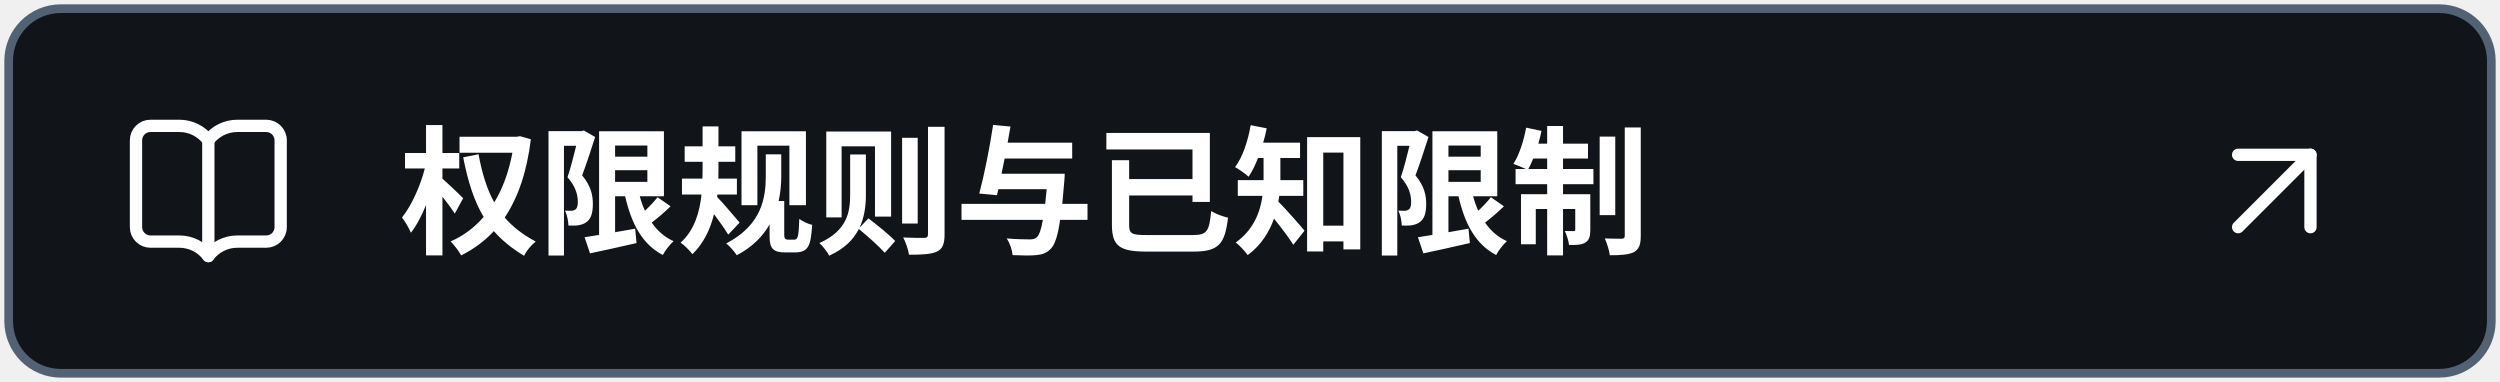
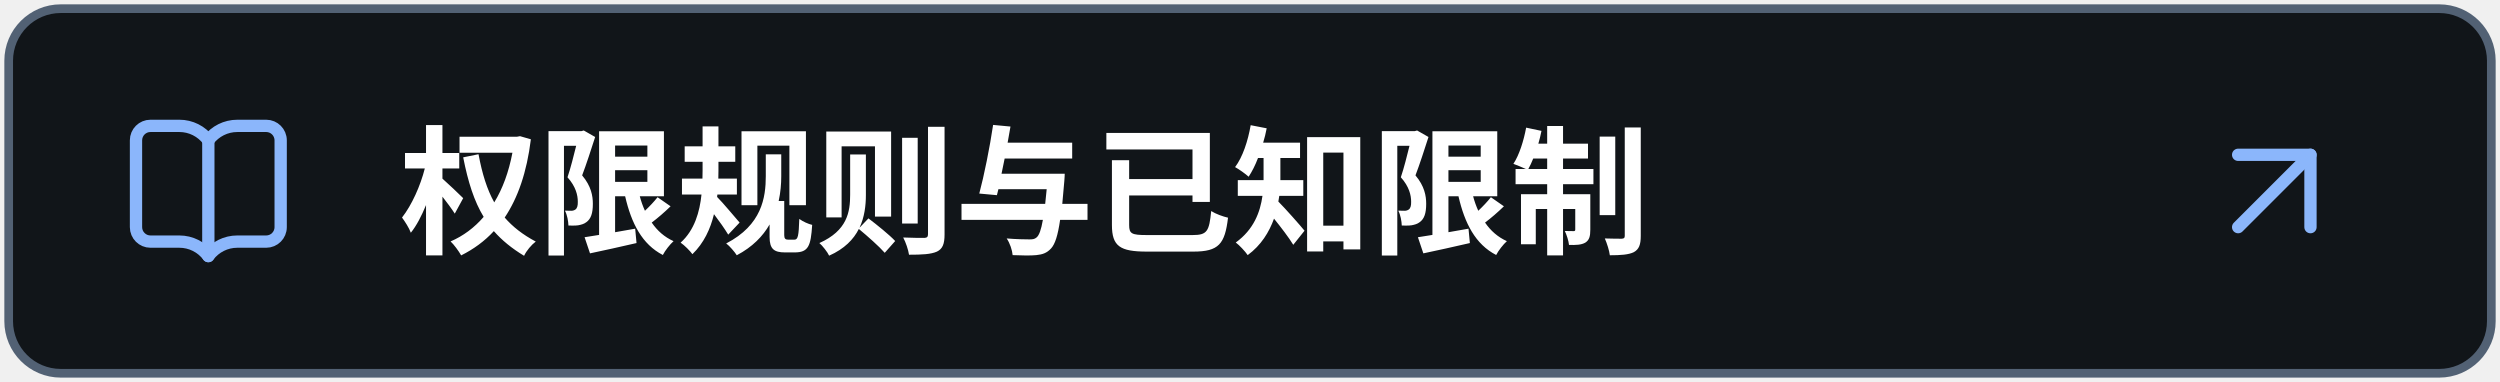
<svg xmlns="http://www.w3.org/2000/svg" width="288" height="44" viewBox="0 0 288 44" role="img" aria-labelledby="title desc">
  <style>
    text { font-family: "Cascadia Code","SFMono-Regular",Consolas,"Liberation Mono","Microsoft YaHei",monospace; letter-spacing: 0; }
    a:hover .tile { fill: #1b2028; }
    a:focus-visible .tile { stroke: #8bb6fb; stroke-width: 3; }
    
    text { fill: #ffffff; stroke: #111519; stroke-width: 1.5; paint-order: stroke fill; stroke-linejoin: round; }
    @media (prefers-color-scheme: light) {
      .tile { fill: #f5f7fa; stroke: #65717f; }
      a:hover .tile { fill: #e8edf4; }
    }

  </style>
  <a href="https://github.com/says693/dsh-TUI-693/blob/main/docs/architecture.md#权限与安全边界">
    <rect class="tile" x="1" y="1" width="286" height="42" rx="6" fill="#111519" stroke="#526174" />
-     <g class="outlined-icon">
-       <g transform="translate(14 12) scale(0.8333333)" fill="none" stroke="#111519" stroke-width="3.5" stroke-linecap="round" stroke-linejoin="round">
-         <path d="M12 5v16" />
-         <path d="M20.001 19A2 2 0 0022 17V5a2 2 0 00-1.999-2L16 3.002A5 5 0 0012 5a5 5 0 00-4-2H4a2 2 0 00-2 2v12a2 2 0 001.999 2H8a5 5 0 014 2 5 5 0 014-2z" />
-       </g>
-       <g transform="translate(14 12) scale(0.8333333)" fill="none" stroke="#ffffff" stroke-width="1.7" stroke-linecap="round" stroke-linejoin="round">
-         <path d="M12 5v16" />
-         <path d="M20.001 19A2 2 0 0022 17V5a2 2 0 00-1.999-2L16 3.002A5 5 0 0012 5a5 5 0 00-4-2H4a2 2 0 00-2 2v12a2 2 0 001.999 2H8a5 5 0 014 2 5 5 0 014-2z" />
-       </g>
+     <g transform="translate(14 12) scale(0.8333333)" fill="none" stroke="#8bb6fb" stroke-width="1.7" stroke-linecap="round" stroke-linejoin="round">
+       <path d="M12 5v16" />
+       <path d="M20.001 19A2 2 0 0022 17V5a2 2 0 00-1.999-2L16 3.002A5 5 0 0012 5a5 5 0 00-4-2H4a2 2 0 00-2 2v12a2 2 0 001.999 2H8a5 5 0 014 2 5 5 0 014-2z" />
    </g>
    <text x="46" y="28" font-size="16" fill="#edf1f6" font-weight="600">权限规则与已知限制</text>
-     <g class="outlined-icon">
-       <g transform="translate(252 12) scale(0.8333333)" fill="none" stroke="#111519" stroke-width="3.5" stroke-linecap="round" stroke-linejoin="round">
-         <path d="M7 7h10v10" />
-         <path d="M7 17 17 7" />
-       </g>
-       <g transform="translate(252 12) scale(0.8333333)" fill="none" stroke="#ffffff" stroke-width="1.7" stroke-linecap="round" stroke-linejoin="round">
-         <path d="M7 7h10v10" />
-         <path d="M7 17 17 7" />
-       </g>
+     <g transform="translate(252 12) scale(0.8333333)" fill="none" stroke="#8bb6fb" stroke-width="1.7" stroke-linecap="round" stroke-linejoin="round">
+       <path d="M7 7h10v10" />
+       <path d="M7 17 17 7" />
    </g>
  </a>
</svg>
